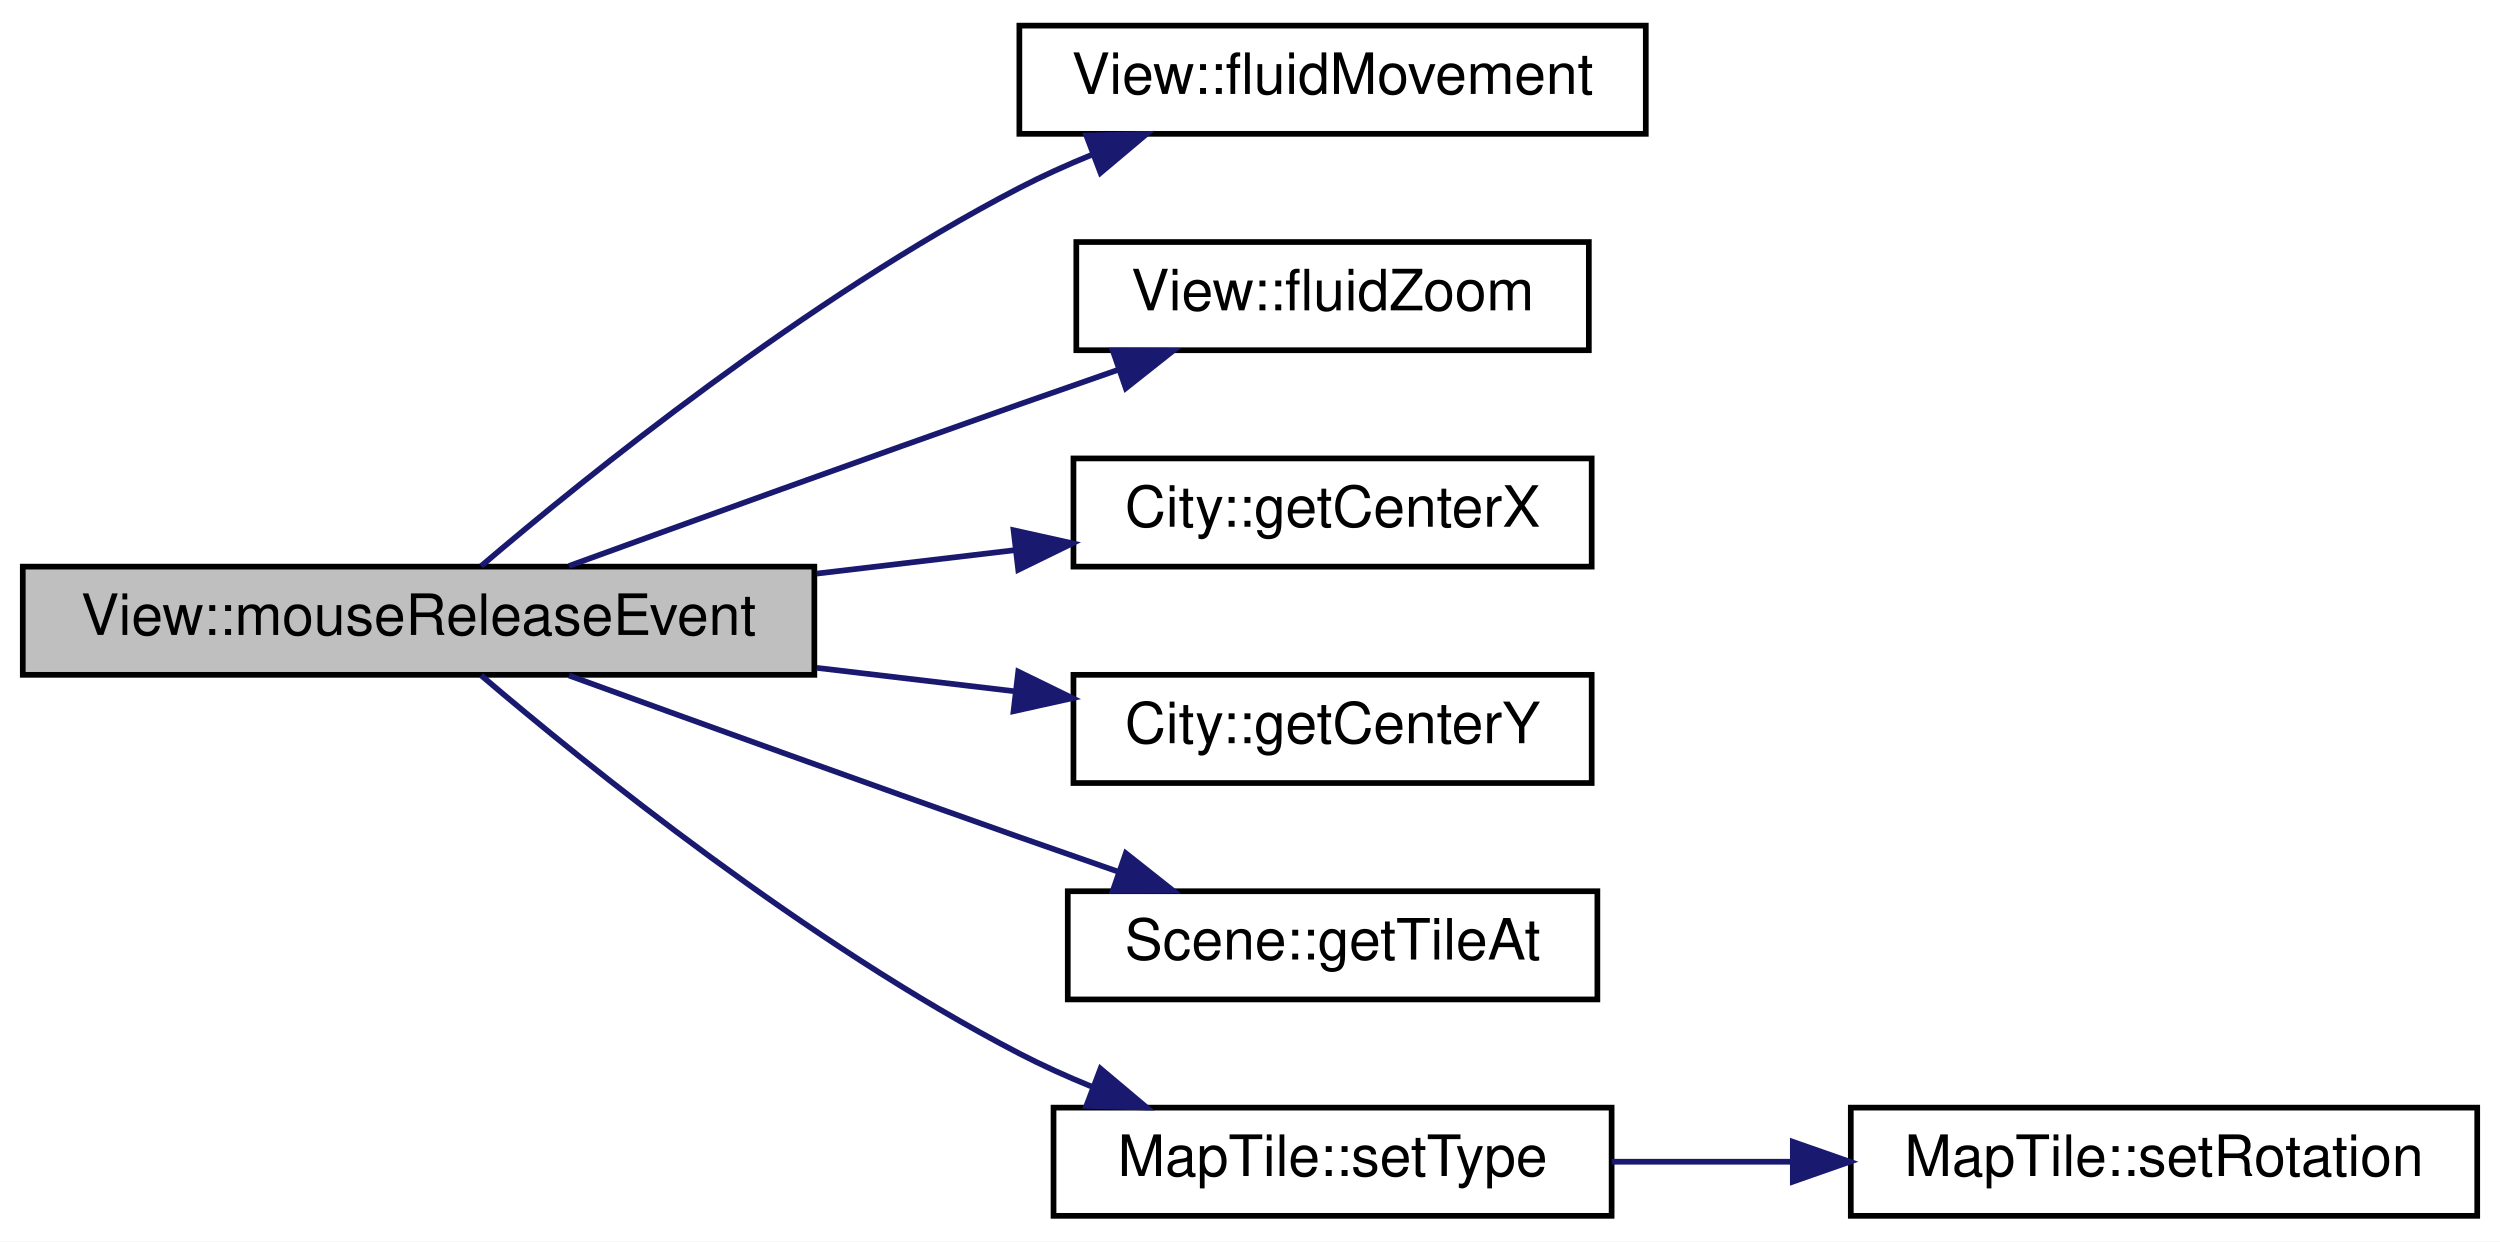
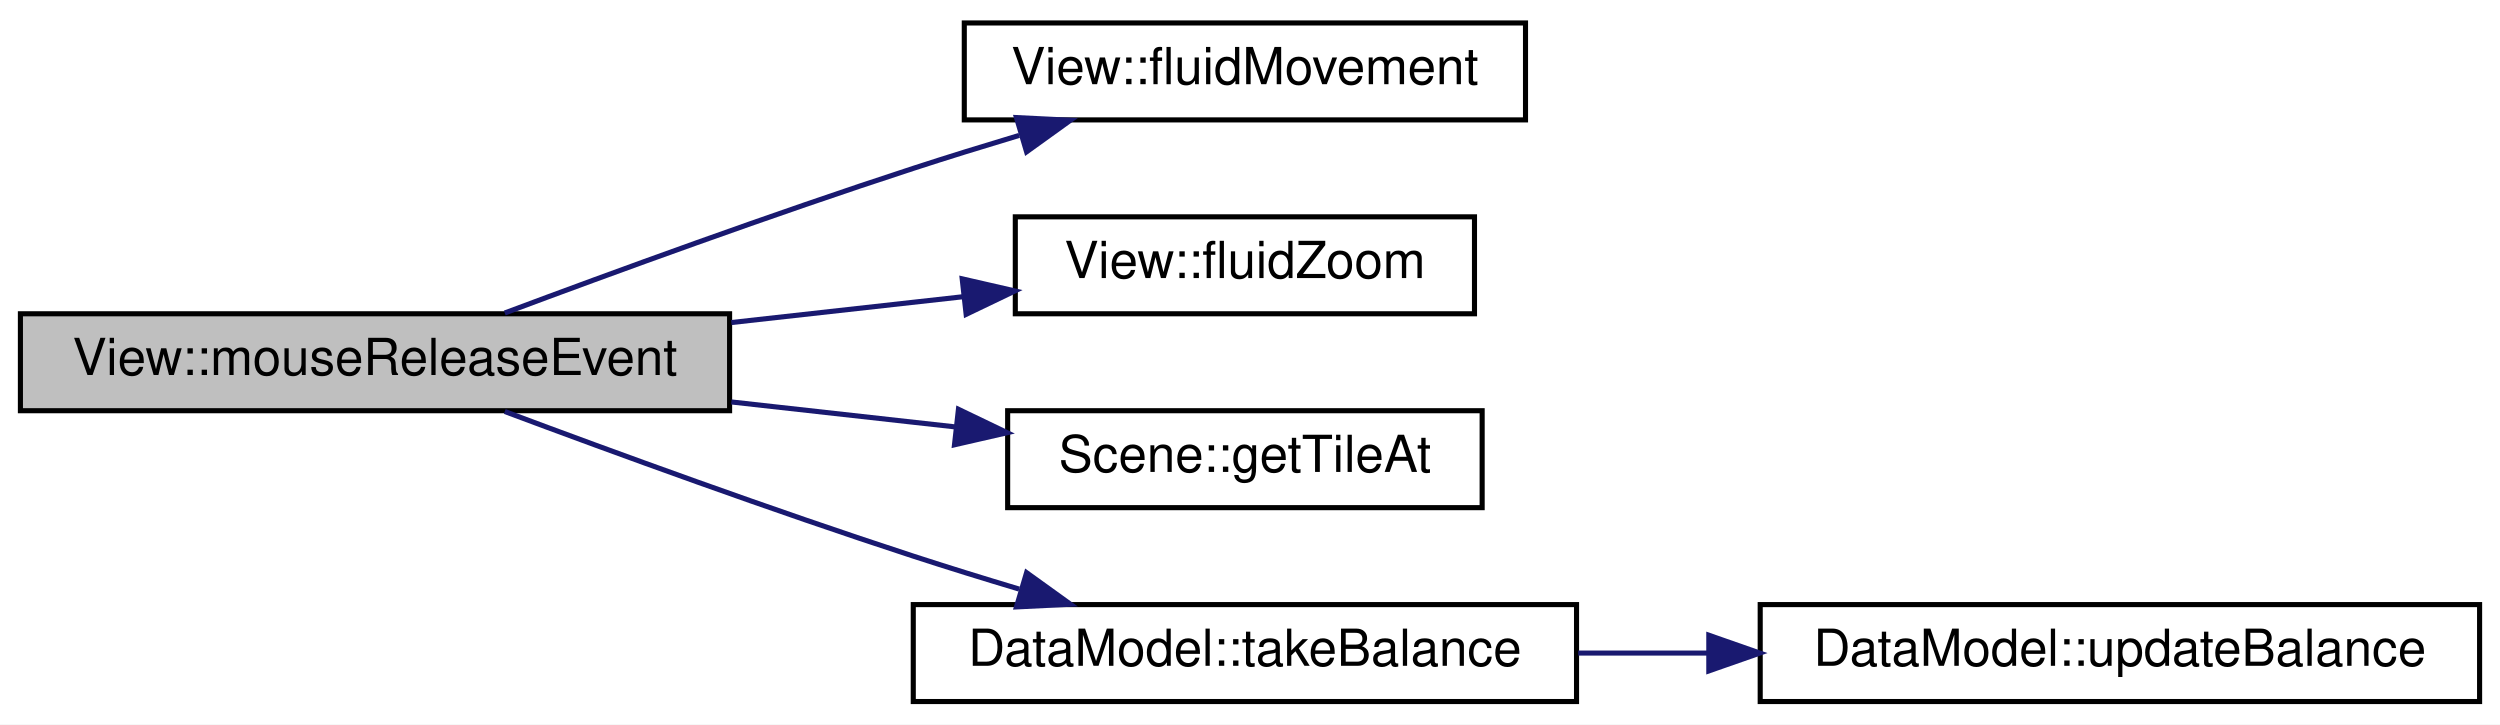
- <svg xmlns="http://www.w3.org/2000/svg" xmlns:xlink="http://www.w3.org/1999/xlink" width="439pt" height="218pt" viewBox="0.00 0.00 439.00 218.00">
-   <g id="graph0" class="graph" transform="scale(1 1) rotate(0) translate(4 214)">
-     <polygon fill="#ffffff" stroke="transparent" points="-4,4 -4,-214 435,-214 435,4 -4,4" />
+ <svg xmlns="http://www.w3.org/2000/svg" xmlns:xlink="http://www.w3.org/1999/xlink" width="490pt" height="142pt" viewBox="0.00 0.00 490.00 142.00">
+   <g id="graph0" class="graph" transform="scale(1 1) rotate(0) translate(4 138)">
+     <polygon fill="#ffffff" stroke="transparent" points="-4,4 -4,-138 486,-138 486,4 -4,4" />
    <g id="node1" class="node">
      <g id="a_node1">
        <a xlink:title="View::mouseReleaseEvent QT Methode. Wird aufgerufen wenn die Maus losgelassen wird.">
-           <polygon fill="#bfbfbf" stroke="#000000" points="0,-95.5 0,-114.5 139,-114.5 139,-95.5 0,-95.5" />
-           <text text-anchor="middle" x="69.5" y="-102.5" font-family="Helvetica,sans-Serif" font-size="10.00" fill="#000000">View::mouseReleaseEvent</text>
+           <polygon fill="#bfbfbf" stroke="#000000" points="0,-57.5 0,-76.5 139,-76.5 139,-57.5 0,-57.5" />
+           <text text-anchor="middle" x="69.5" y="-64.5" font-family="Helvetica,sans-Serif" font-size="10.00" fill="#000000">View::mouseReleaseEvent</text>
        </a>
      </g>
    </g>
    <g id="node2" class="node">
      <g id="a_node2">
        <a xlink:href="classView.html#a5b3625ec64bc9d2432cc09d33e6879f1" target="_top" xlink:title="View::fluidMovement Verschiebt die Karte animiert an zu einer absoluten Koordinate.">
-           <polygon fill="#ffffff" stroke="#000000" points="175,-190.5 175,-209.5 285,-209.5 285,-190.5 175,-190.5" />
-           <text text-anchor="middle" x="230" y="-197.5" font-family="Helvetica,sans-Serif" font-size="10.00" fill="#000000">View::fluidMovement</text>
+           <polygon fill="#ffffff" stroke="#000000" points="185,-114.5 185,-133.5 295,-133.5 295,-114.5 185,-114.5" />
+           <text text-anchor="middle" x="240" y="-121.5" font-family="Helvetica,sans-Serif" font-size="10.00" fill="#000000">View::fluidMovement</text>
        </a>
      </g>
    </g>
    <g id="edge1" class="edge">
-       <path fill="none" stroke="#191970" d="M80.49,-114.604C98.924,-130.309 137.728,-161.669 175,-181 179.044,-183.097 183.37,-185.045 187.753,-186.832" />
-       <polygon fill="#191970" stroke="#191970" points="186.761,-190.199 197.352,-190.478 189.247,-183.655 186.761,-190.199" />
+       <path fill="none" stroke="#191970" d="M94.931,-76.655C116.206,-84.613 147.421,-96.012 175,-105 181.684,-107.178 188.792,-109.376 195.761,-111.465" />
+       <polygon fill="#191970" stroke="#191970" points="195.225,-114.956 205.807,-114.432 197.208,-108.242 195.225,-114.956" />
    </g>
    <g id="node3" class="node">
      <g id="a_node3">
        <a xlink:href="classView.html#a33de978d43cde59ae344035ebcb60184" target="_top" xlink:title="View::fluidZoom Startet eine Zoom-Animation. Zuvor muss doAnimations=true gesetzt sein....">
-           <polygon fill="#ffffff" stroke="#000000" points="185,-152.5 185,-171.5 275,-171.5 275,-152.5 185,-152.5" />
-           <text text-anchor="middle" x="230" y="-159.5" font-family="Helvetica,sans-Serif" font-size="10.00" fill="#000000">View::fluidZoom</text>
+           <polygon fill="#ffffff" stroke="#000000" points="195,-76.5 195,-95.5 285,-95.5 285,-76.5 195,-76.5" />
+           <text text-anchor="middle" x="240" y="-83.5" font-family="Helvetica,sans-Serif" font-size="10.00" fill="#000000">View::fluidZoom</text>
        </a>
      </g>
    </g>
    <g id="edge2" class="edge">
-       <path fill="none" stroke="#191970" d="M95.913,-114.622C117.232,-122.362 148.013,-133.479 175,-143 180.615,-144.981 186.56,-147.057 192.385,-149.079" />
-       <polygon fill="#191970" stroke="#191970" points="191.401,-152.442 201.995,-152.405 193.69,-145.827 191.401,-152.442" />
+       <path fill="none" stroke="#191970" d="M139.341,-74.783C154.437,-76.465 170.201,-78.222 184.652,-79.832" />
+       <polygon fill="#191970" stroke="#191970" points="184.588,-83.347 194.914,-80.976 185.363,-76.39 184.588,-83.347" />
    </g>
    <g id="node4" class="node">
      <g id="a_node4">
-         <a xlink:href="classCity.html#a0543ff407447b87a952c40bb36f5eef1" target="_top" xlink:title="City::getCenterX Gibt den X-Index des Mittelpunktes.">
-           <polygon fill="#ffffff" stroke="#000000" points="184.5,-114.5 184.5,-133.5 275.5,-133.5 275.5,-114.5 184.5,-114.5" />
-           <text text-anchor="middle" x="230" y="-121.5" font-family="Helvetica,sans-Serif" font-size="10.00" fill="#000000">City::getCenterX</text>
+         <a xlink:href="classScene.html#a39b85af5f6c0da2fa10c534a57c0cbf0" target="_top" xlink:title="Scene::getTileAt Liefert ein MapTile anhand der Pixel-Koordinaten.">
+           <polygon fill="#ffffff" stroke="#000000" points="193.5,-38.5 193.5,-57.5 286.5,-57.5 286.5,-38.5 193.5,-38.5" />
+           <text text-anchor="middle" x="240" y="-45.5" font-family="Helvetica,sans-Serif" font-size="10.00" fill="#000000">Scene::getTileAt</text>
        </a>
      </g>
    </g>
    <g id="edge3" class="edge">
-       <path fill="none" stroke="#191970" d="M139.431,-113.278C151.072,-114.657 163.009,-116.07 174.238,-117.399" />
-       <polygon fill="#191970" stroke="#191970" points="173.98,-120.893 184.322,-118.593 174.803,-113.941 173.98,-120.893" />
+       <path fill="none" stroke="#191970" d="M139.341,-59.217C153.993,-57.584 169.274,-55.882 183.373,-54.31" />
+       <polygon fill="#191970" stroke="#191970" points="183.854,-57.779 193.405,-53.192 183.079,-50.822 183.854,-57.779" />
    </g>
    <g id="node5" class="node">
      <g id="a_node5">
-         <a xlink:href="classCity.html#a99261799f5bec9256ef94c3e4ebda0df" target="_top" xlink:title="City::getCenterX Gibt den Y-Index des Mittelpunktes.">
-           <polygon fill="#ffffff" stroke="#000000" points="184.5,-76.5 184.5,-95.5 275.5,-95.5 275.5,-76.5 184.5,-76.5" />
-           <text text-anchor="middle" x="230" y="-83.5" font-family="Helvetica,sans-Serif" font-size="10.00" fill="#000000">City::getCenterY</text>
+         <a xlink:href="classDataModel.html#a1fec3cdae29e15b34cbeb060cded8acd" target="_top" xlink:title="DataModel::takeBalance Zieht Geld ab falls noch genug da ist.">
+           <polygon fill="#ffffff" stroke="#000000" points="175,-.5 175,-19.5 305,-19.5 305,-.5 175,-.5" />
+           <text text-anchor="middle" x="240" y="-7.5" font-family="Helvetica,sans-Serif" font-size="10.00" fill="#000000">DataModel::takeBalance</text>
        </a>
      </g>
    </g>
    <g id="edge4" class="edge">
-       <path fill="none" stroke="#191970" d="M139.431,-96.722C151.072,-95.343 163.009,-93.93 174.238,-92.601" />
-       <polygon fill="#191970" stroke="#191970" points="174.803,-96.059 184.322,-91.407 173.98,-89.107 174.803,-96.059" />
+       <path fill="none" stroke="#191970" d="M94.931,-57.345C116.206,-49.387 147.421,-37.988 175,-29 181.684,-26.822 188.792,-24.624 195.761,-22.535" />
+       <polygon fill="#191970" stroke="#191970" points="197.208,-25.758 205.807,-19.568 195.225,-19.044 197.208,-25.758" />
    </g>
    <g id="node6" class="node">
      <g id="a_node6">
-         <a xlink:href="classScene.html#a39b85af5f6c0da2fa10c534a57c0cbf0" target="_top" xlink:title="Scene::getTileAt Liefert ein MapTile anhand der Pixel-Koordinaten.">
-           <polygon fill="#ffffff" stroke="#000000" points="183.5,-38.5 183.5,-57.5 276.5,-57.5 276.5,-38.5 183.5,-38.5" />
-           <text text-anchor="middle" x="230" y="-45.5" font-family="Helvetica,sans-Serif" font-size="10.00" fill="#000000">Scene::getTileAt</text>
+         <a xlink:href="classDataModel.html#abc9c6c796348870e45fda933739585d5" target="_top" xlink:title="DataModel::updateBalance Aktualisiert den Kontostand. Auch in Anzeigen etc.">
+           <polygon fill="#ffffff" stroke="#000000" points="341,-.5 341,-19.5 482,-19.5 482,-.5 341,-.5" />
+           <text text-anchor="middle" x="411.5" y="-7.5" font-family="Helvetica,sans-Serif" font-size="10.00" fill="#000000">DataModel::updateBalance</text>
        </a>
      </g>
    </g>
    <g id="edge5" class="edge">
-       <path fill="none" stroke="#191970" d="M95.913,-95.378C117.232,-87.638 148.013,-76.521 175,-67 180.615,-65.019 186.56,-62.943 192.385,-60.921" />
-       <polygon fill="#191970" stroke="#191970" points="193.69,-64.173 201.995,-57.595 191.401,-57.558 193.69,-64.173" />
-     </g>
-     <g id="node7" class="node">
-       <g id="a_node7">
-         <a xlink:href="classMapTile.html#a6f6c6e03095e0f1ed503dd30f499793c" target="_top" xlink:title="MapTile::setType Setzt den Typ der Kachel.">
-           <polygon fill="#ffffff" stroke="#000000" points="181,-.5 181,-19.5 279,-19.5 279,-.5 181,-.5" />
-           <text text-anchor="middle" x="230" y="-7.5" font-family="Helvetica,sans-Serif" font-size="10.00" fill="#000000">MapTile::setType</text>
-         </a>
-       </g>
-     </g>
-     <g id="edge6" class="edge">
-       <path fill="none" stroke="#191970" d="M80.49,-95.396C98.924,-79.691 137.728,-48.331 175,-29 179.044,-26.903 183.37,-24.955 187.753,-23.169" />
-       <polygon fill="#191970" stroke="#191970" points="189.247,-26.345 197.352,-19.521 186.761,-19.801 189.247,-26.345" />
-     </g>
-     <g id="node8" class="node">
-       <g id="a_node8">
-         <a xlink:href="classMapTile.html#a57b8310cfe045dc6a8e0c3c25fe9fc52" target="_top" xlink:title="MapTile::setRotation Hilfsfunktion zur Rotation im Quadrat.">
-           <polygon fill="#ffffff" stroke="#000000" points="321,-.5 321,-19.5 431,-19.5 431,-.5 321,-.5" />
-           <text text-anchor="middle" x="376" y="-7.5" font-family="Helvetica,sans-Serif" font-size="10.00" fill="#000000">MapTile::setRotation</text>
-         </a>
-       </g>
-     </g>
-     <g id="edge7" class="edge">
-       <path fill="none" stroke="#191970" d="M279.022,-10C289.192,-10 300.06,-10 310.708,-10" />
-       <polygon fill="#191970" stroke="#191970" points="310.818,-13.5 320.818,-10 310.818,-6.5 310.818,-13.5" />
+       <path fill="none" stroke="#191970" d="M305.326,-10C313.695,-10 322.339,-10 330.914,-10" />
+       <polygon fill="#191970" stroke="#191970" points="330.928,-13.5 340.928,-10 330.927,-6.5 330.928,-13.5" />
    </g>
  </g>
</svg>
